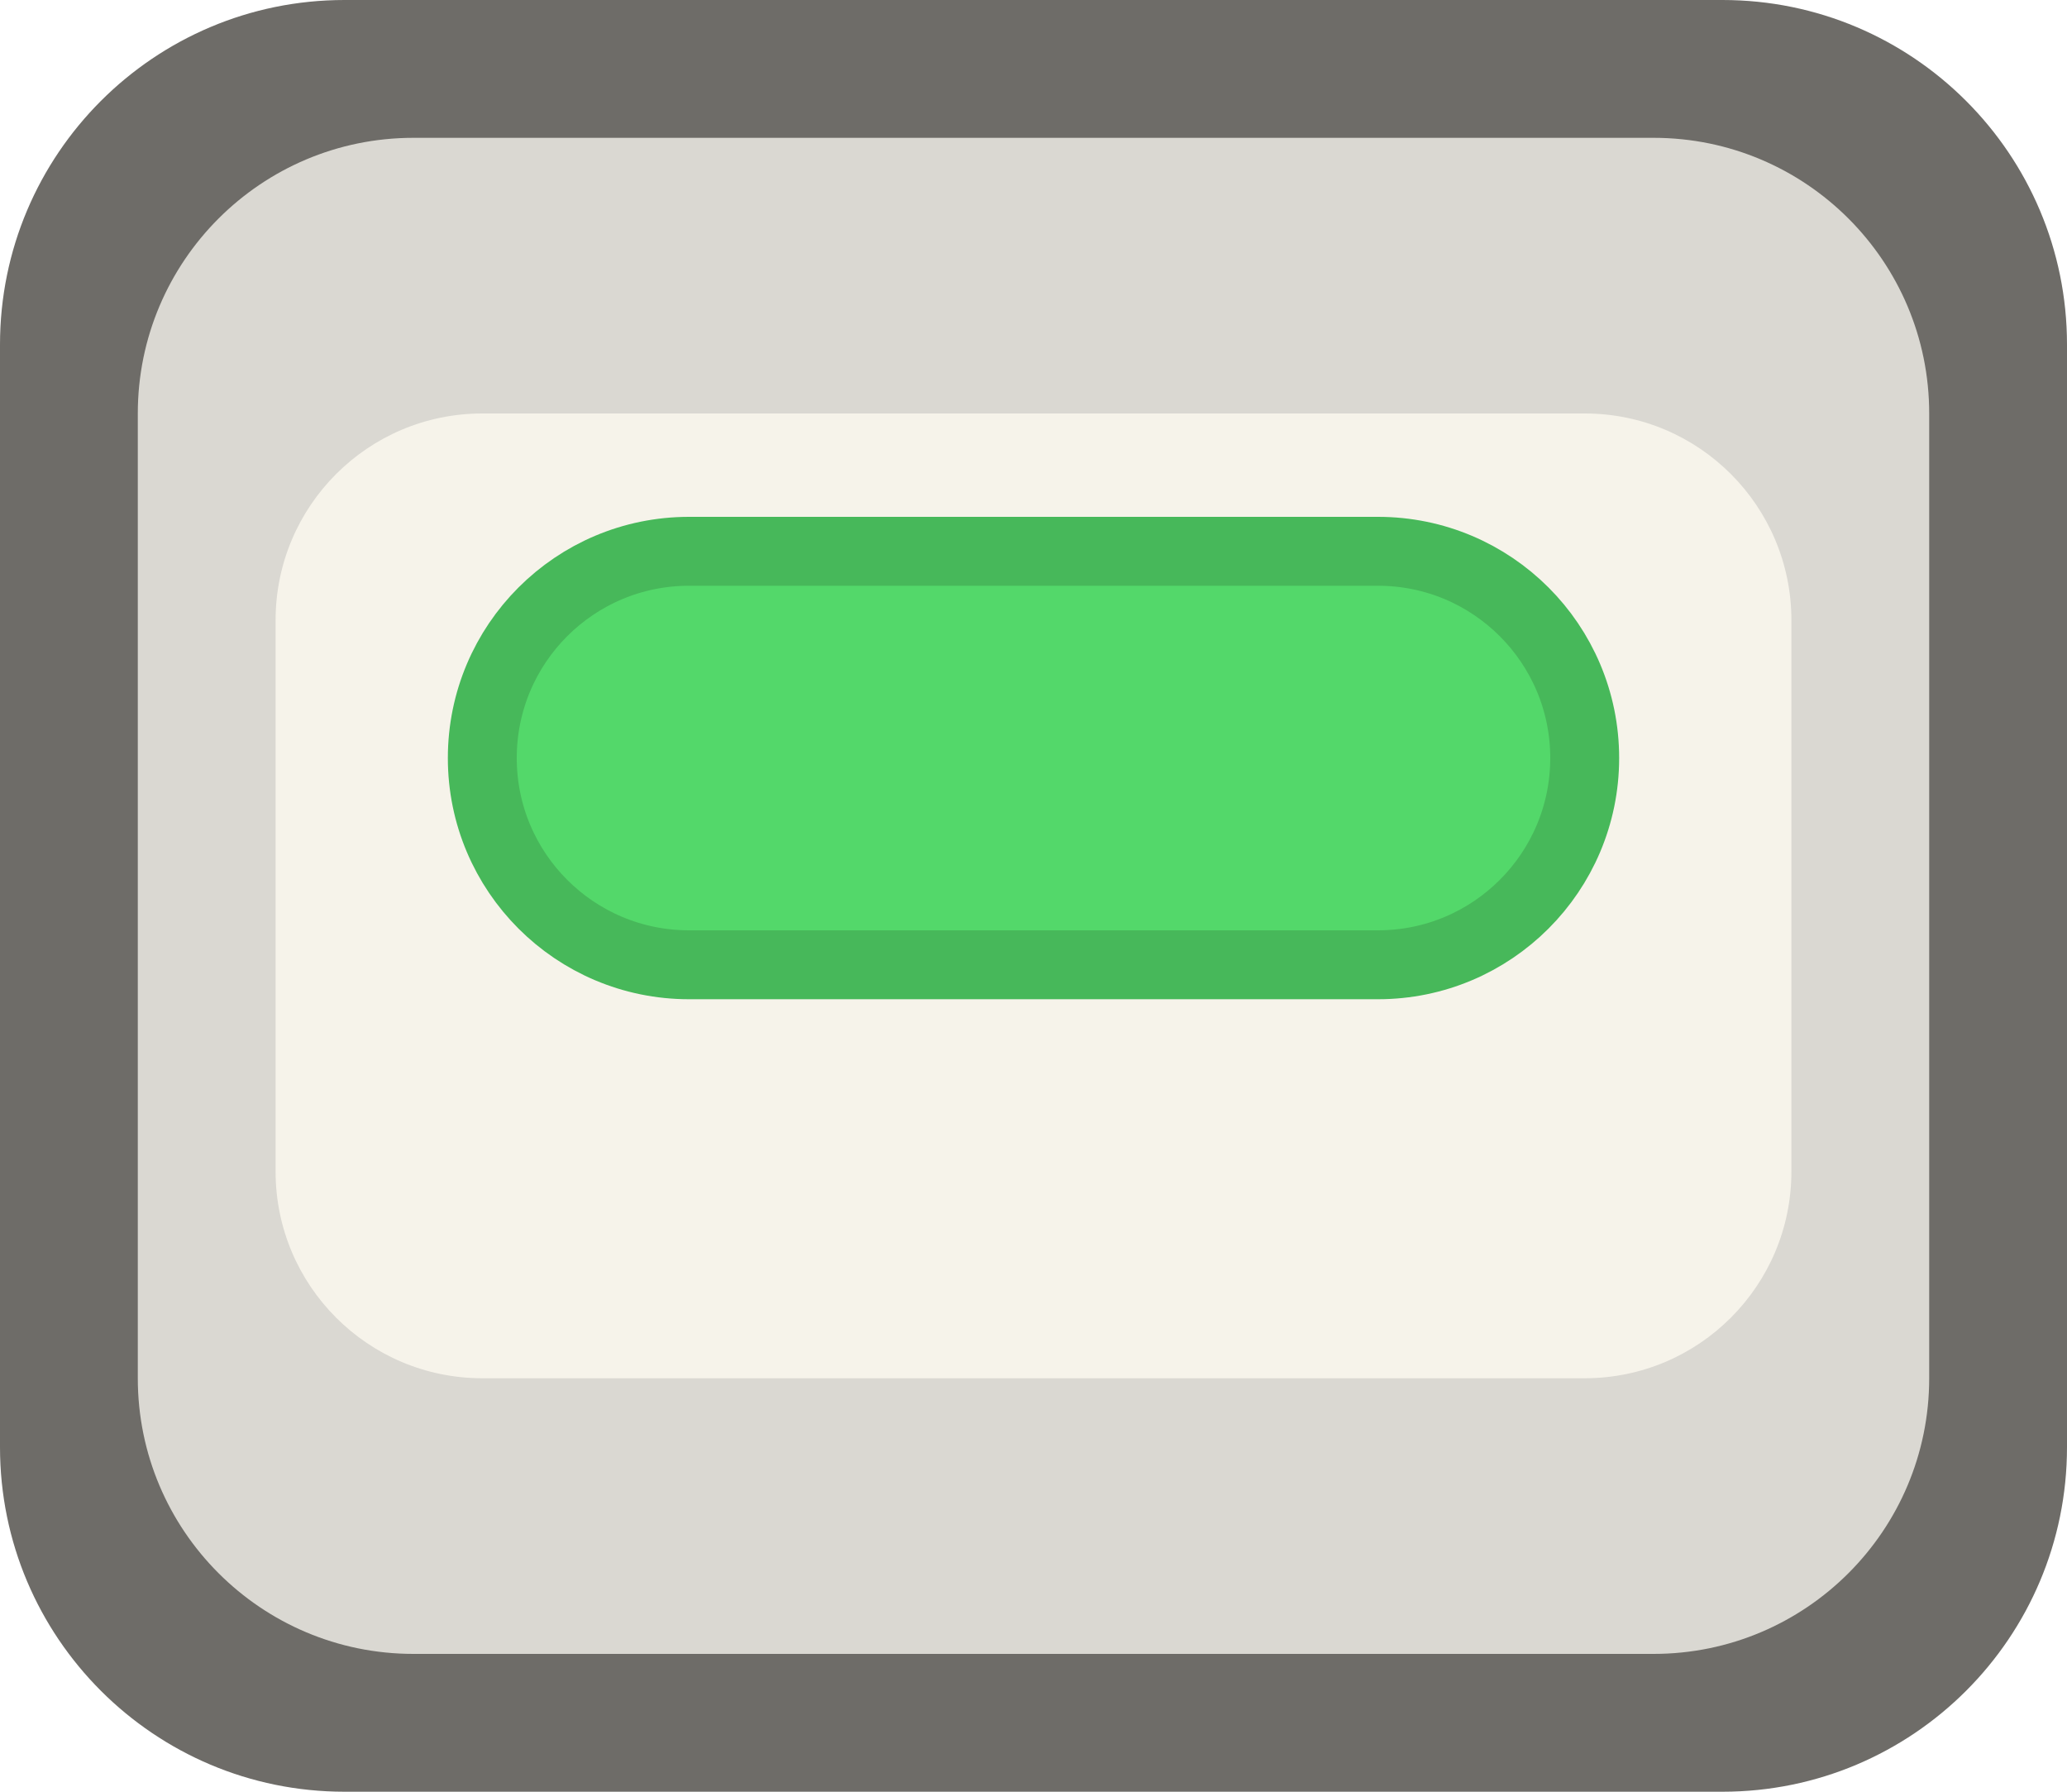
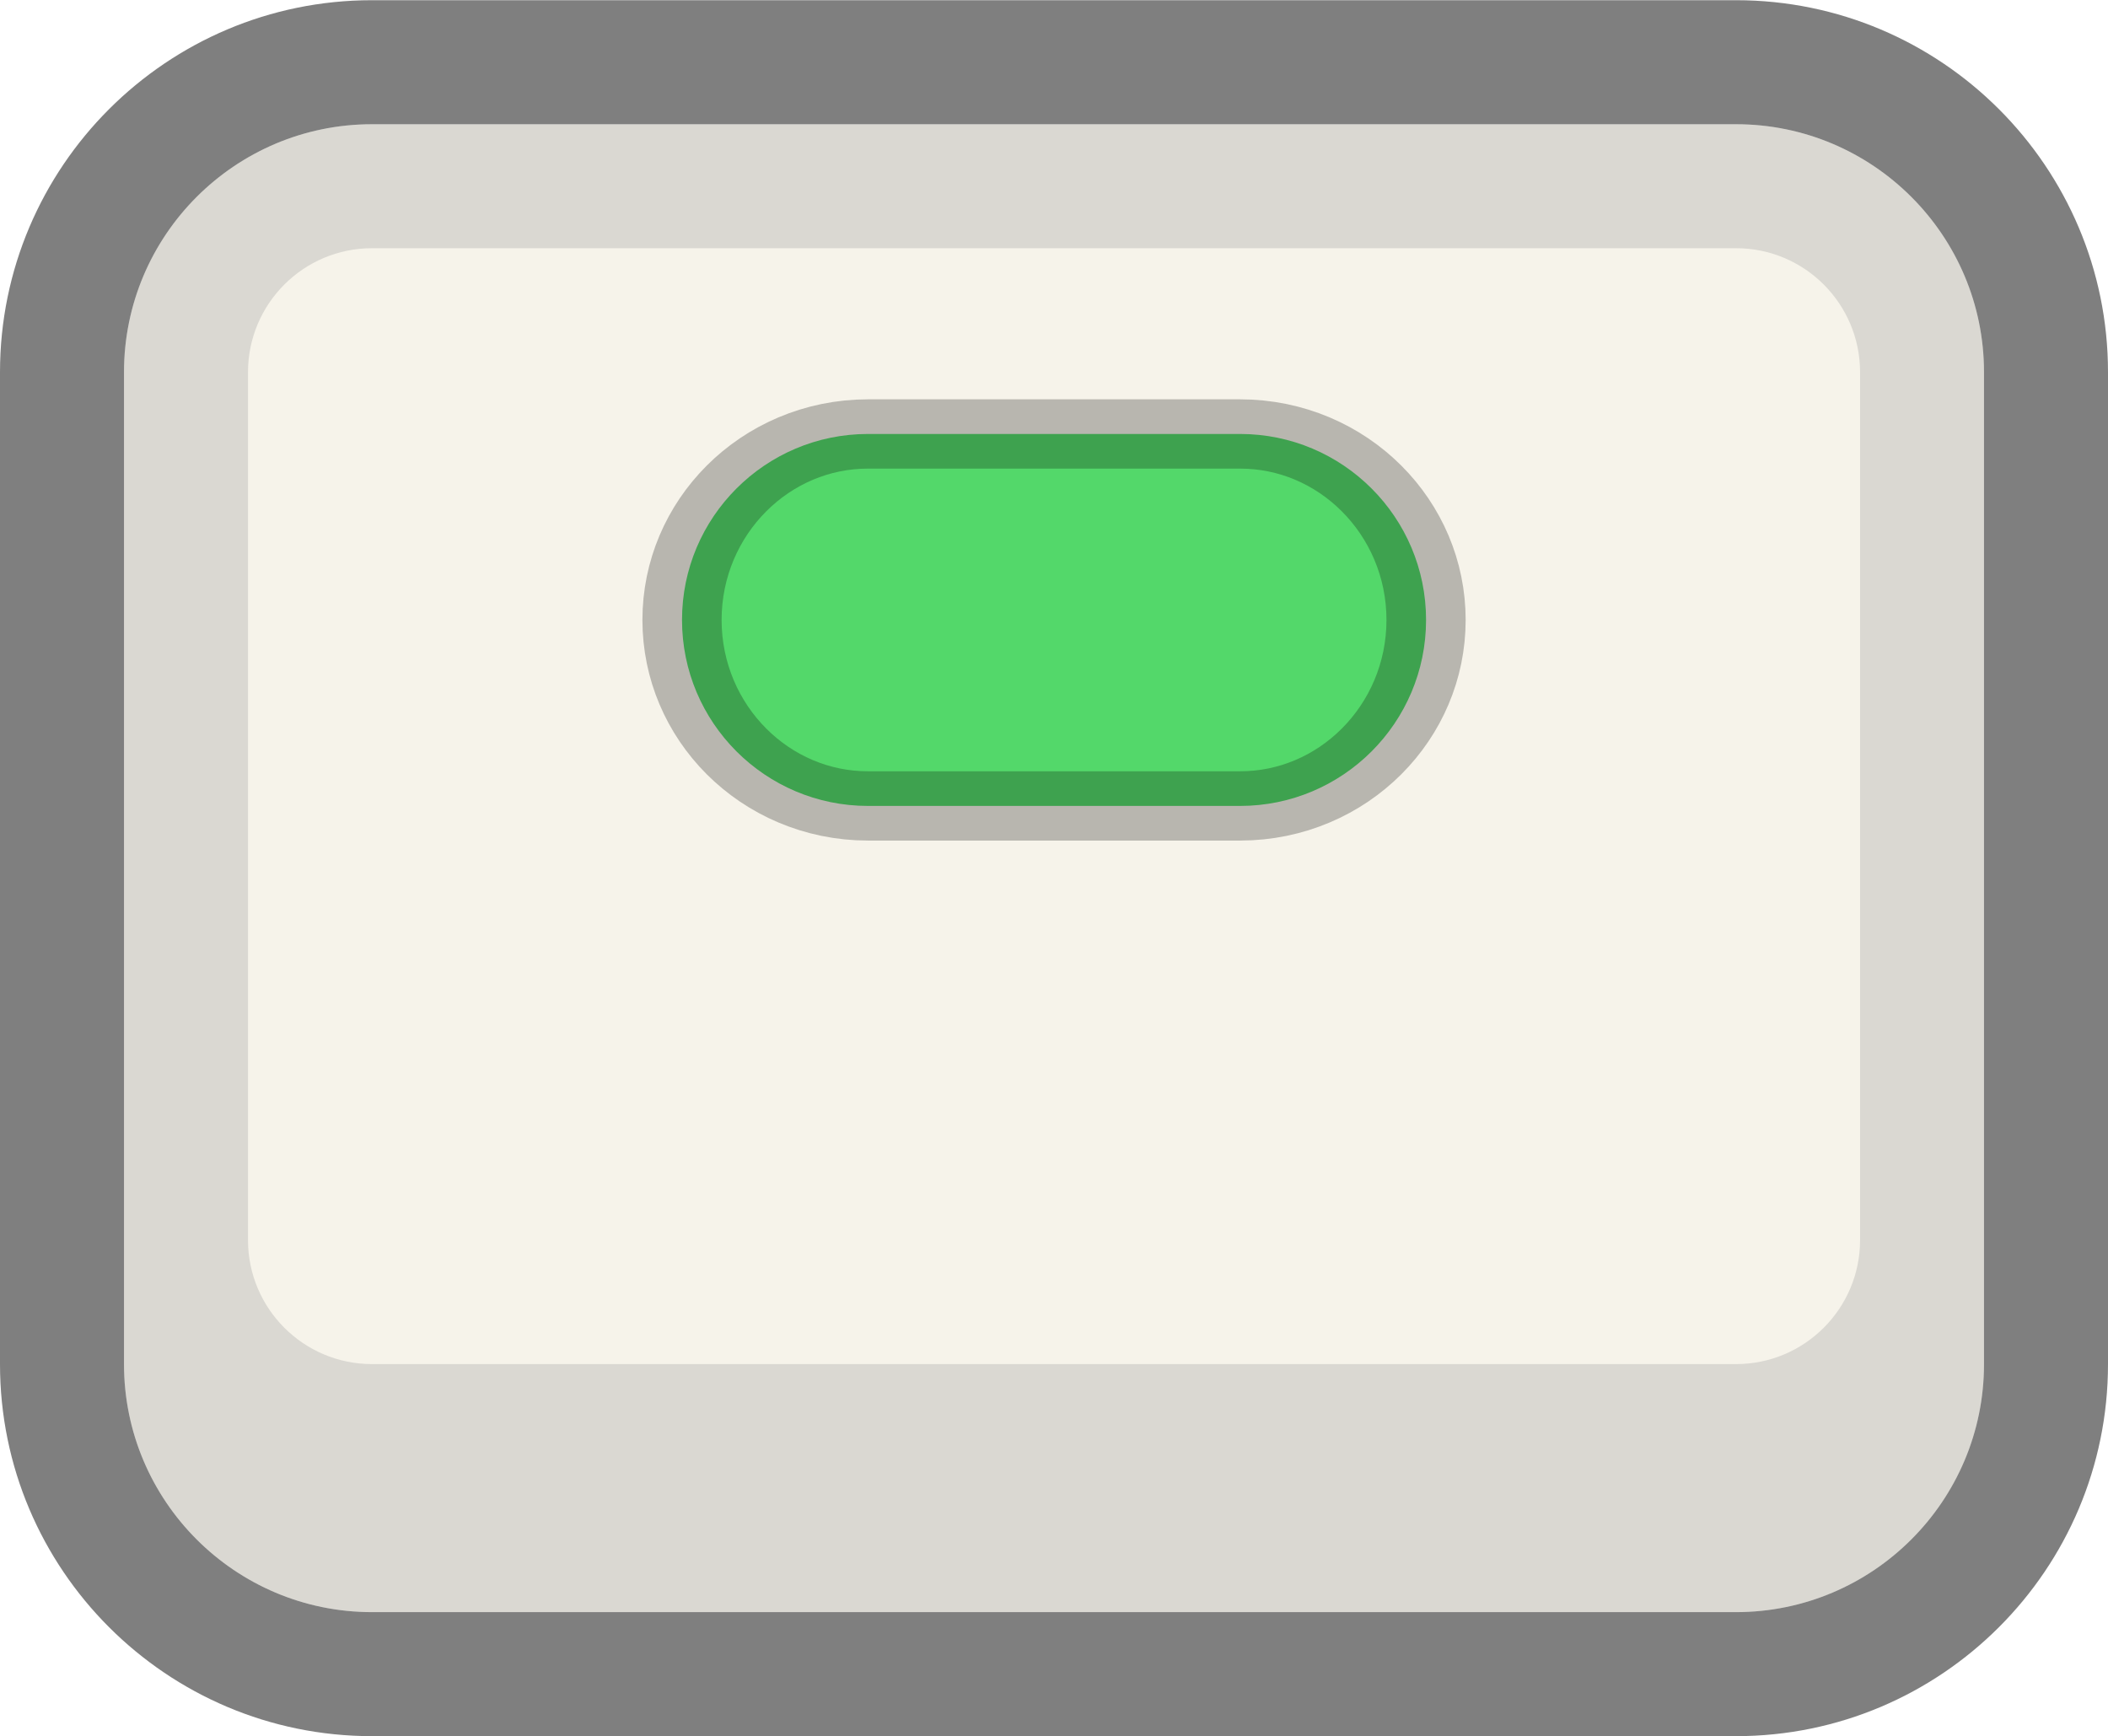
- <svg xmlns="http://www.w3.org/2000/svg" width="15" height="13" viewBox="0 0 15 13">
-   <rect x="0" y="0" width="15" height="13" rx="2.5" fill="#6e6c68" />
-   <rect x="1" y="1" width="13" height="11" rx="2" fill="#dad8d2" />
-   <rect x="2" y="3" width="11" height="7" rx="1.5" fill="#f6f3ea" />
-   <rect x="3.5" y="4" width="8" height="3" rx="1.5" fill="#53d86a" />
-   <rect x="3.5" y="4" width="8" height="3" rx="1.5" fill="none" stroke="#47b85a" stroke-width="0.5" />
+ <svg xmlns="http://www.w3.org/2000/svg" width="17" height="14" viewBox="0 0 17 14">
+   <g transform="translate(-118 -450)">
+     <path d="M13.5 0C14.604 0 15.5 1.27 15.5 2.833L15.5 14.167C15.5 15.73 14.604 17 13.5 17L2.5 17C1.396 17 0.5 15.73 0.5 14.167L0.5 2.833C0.5 1.27 1.396 0 2.5 0L13.5 0Z" transform="matrix(1 0 0 0.7059 118.5 451.0019)" fill="#dad8d2" fill-rule="evenodd" />
+     <path d="M13.5 -1.417C15.156 -1.417 16.5 0.488 16.5 2.833L16.5 14.167C16.5 16.512 15.156 18.417 13.5 18.417L2.5 18.417C0.844 18.417 -0.5 16.512 -0.5 14.167L-0.5 2.833C-0.5 0.488 0.844 -1.417 2.5 -1.417L13.5 -1.417ZM13.5 0L2.5 0C1.396 0 0.5 1.27 0.5 2.833L0.5 14.167C0.5 15.73 1.396 17 2.5 17L13.5 17C14.604 17 15.5 15.73 15.5 14.167L15.5 2.833C15.5 1.27 14.604 0 13.5 0Z" transform="matrix(1 0 0 0.7059 118.5 451.0019)" fill="#000000" fill-opacity="0.5" fill-rule="evenodd" />
+     <path d="M14.346 0C14.983 0 15.5 0.846 15.5 1.889L15.5 15.111C15.5 16.154 14.983 17 14.346 17L1.654 17C1.017 17 0.5 16.154 0.5 15.111L0.5 1.889C0.5 0.846 1.017 0 1.654 0L14.346 0Z" transform="matrix(0.8667 0 0 0.5294 119.5667 452.0019)" fill="#f6f3ea" fill-rule="evenodd" />
+     <path d="M14 1.5C15.932 1.5 17.5 3.292 17.5 5.5C17.5 7.708 15.932 9.5 14 9.5L7 9.5C5.068 9.5 3.5 7.708 3.5 5.5C3.5 3.292 5.068 1.5 7 1.5L14 1.5Z" transform="matrix(0.4286 0 0 0.375 122 452.9375)" fill="#53d86a" fill-rule="evenodd" stroke="#000000" stroke-width="1.49" stroke-opacity="0.25" stroke-linecap="butt" stroke-linejoin="round" stroke-miterlimit="2" />
+   </g>
</svg>
